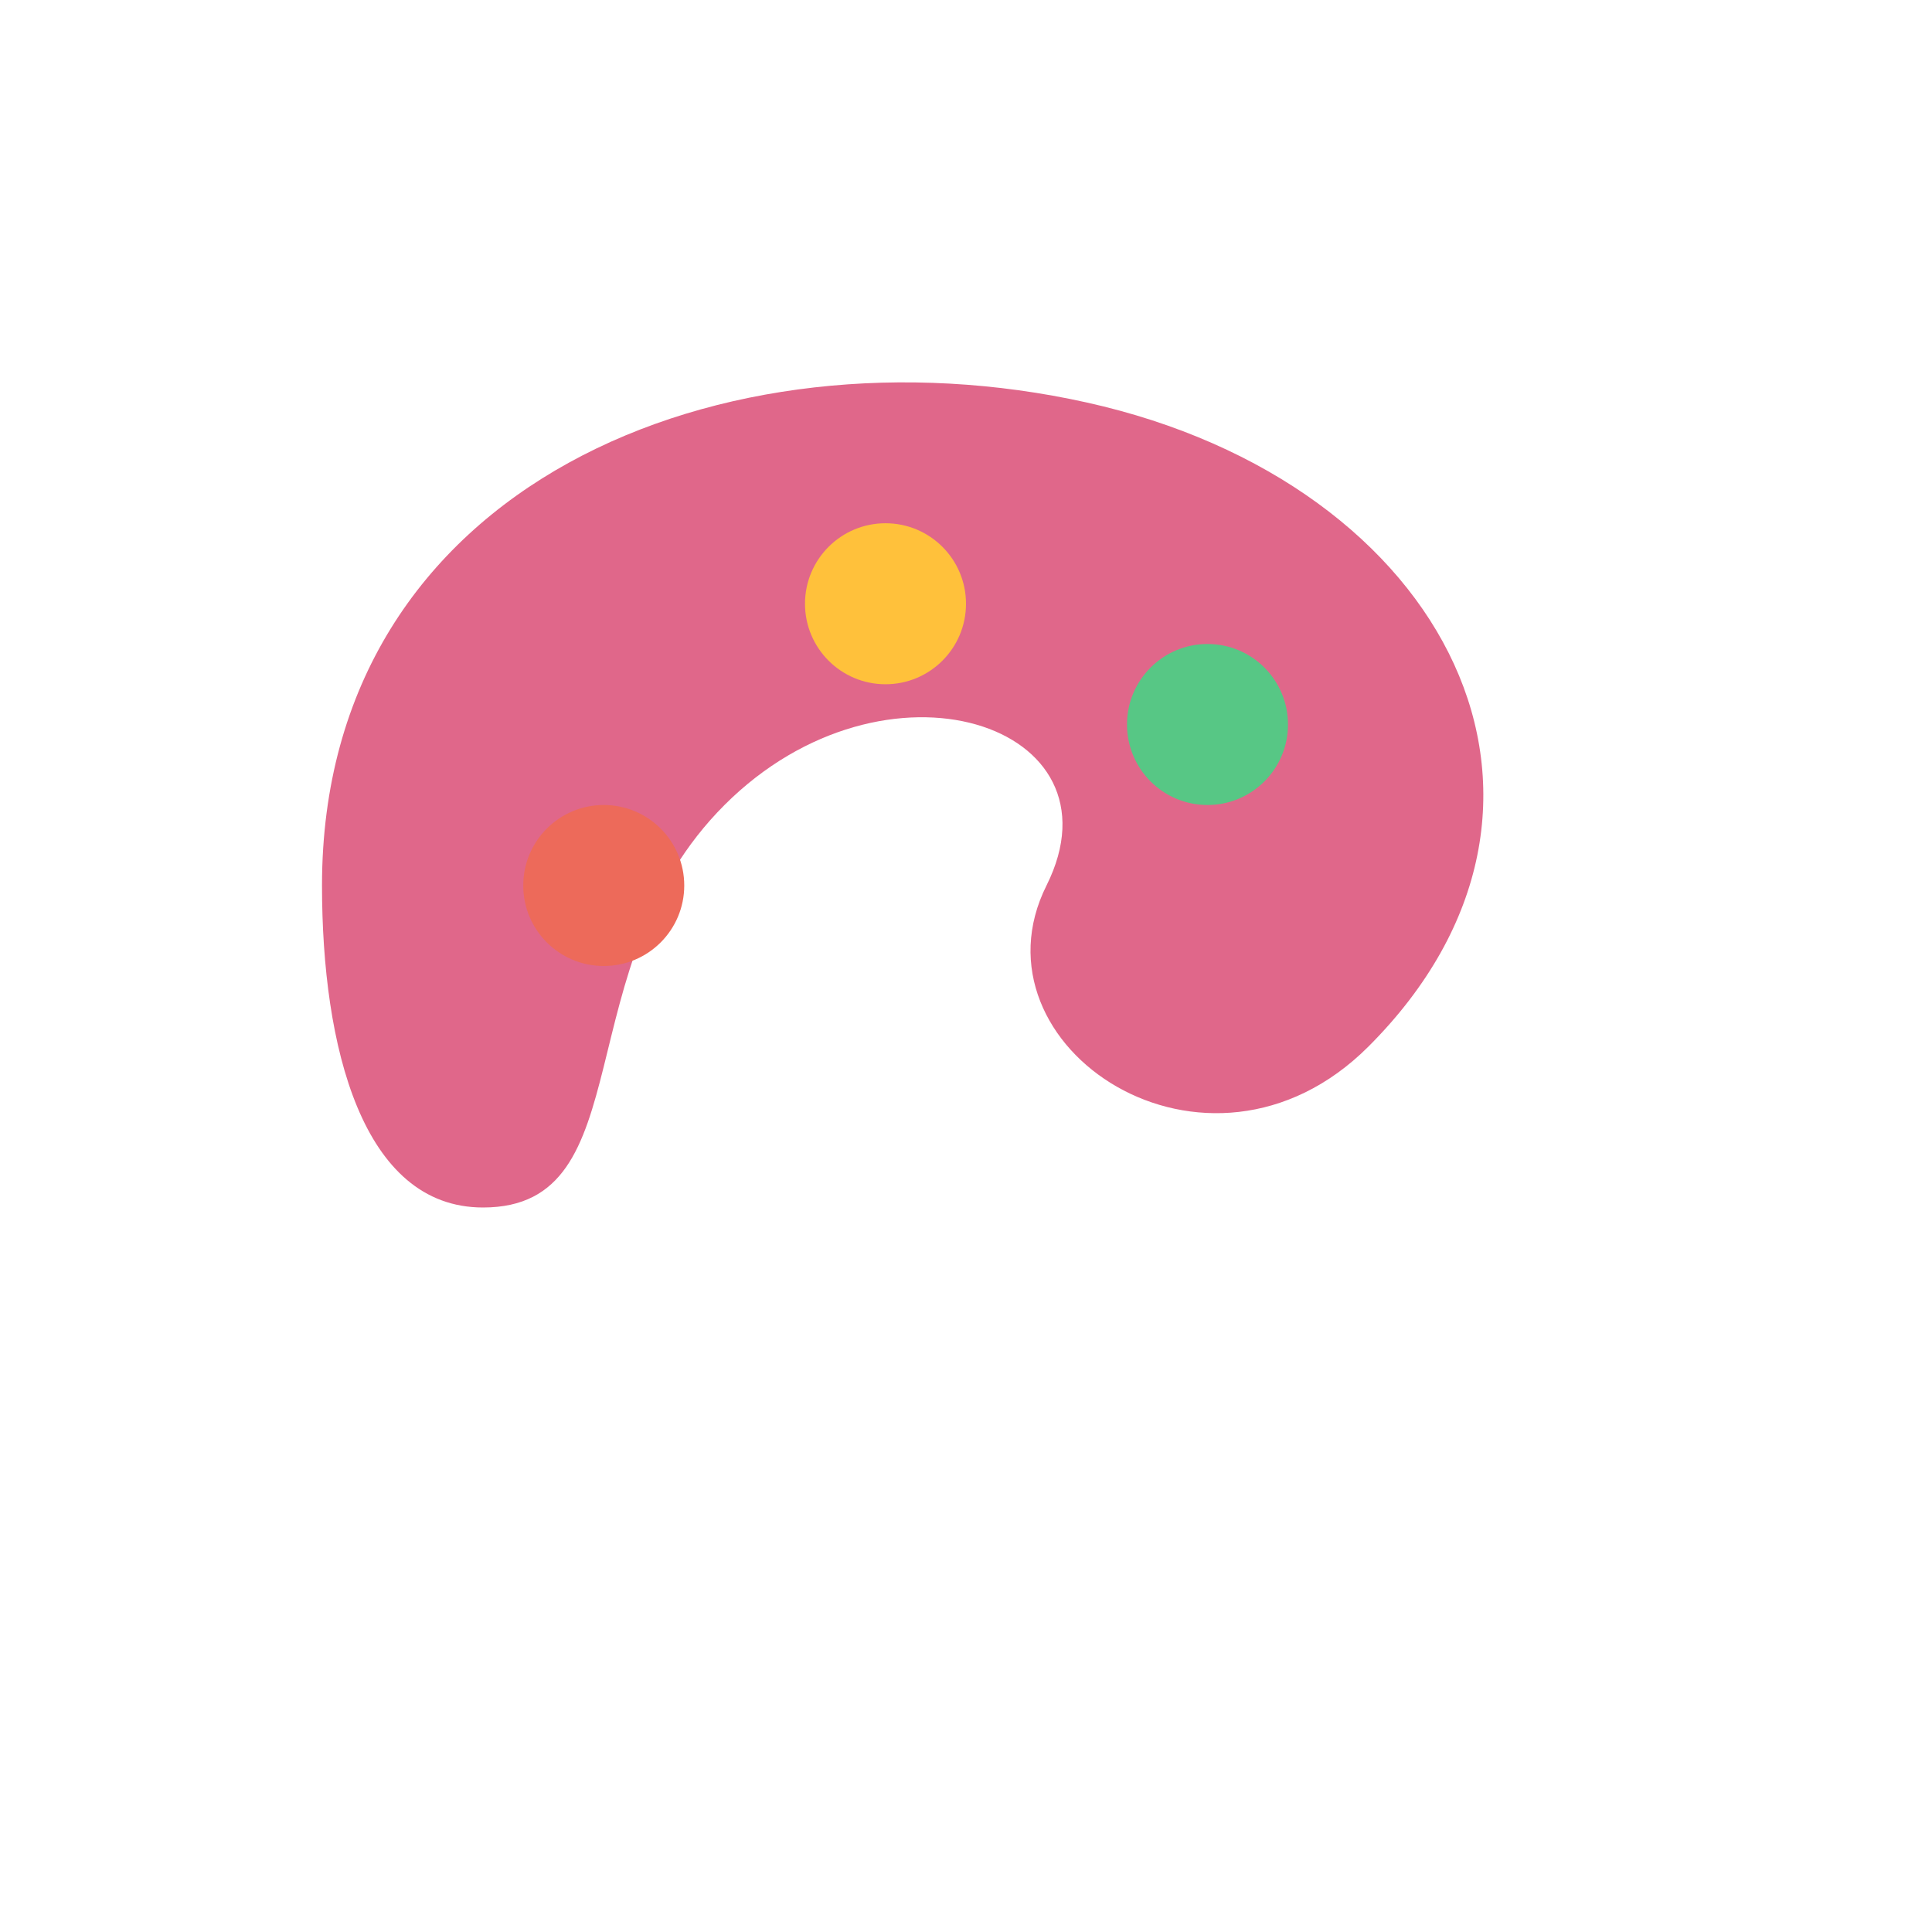
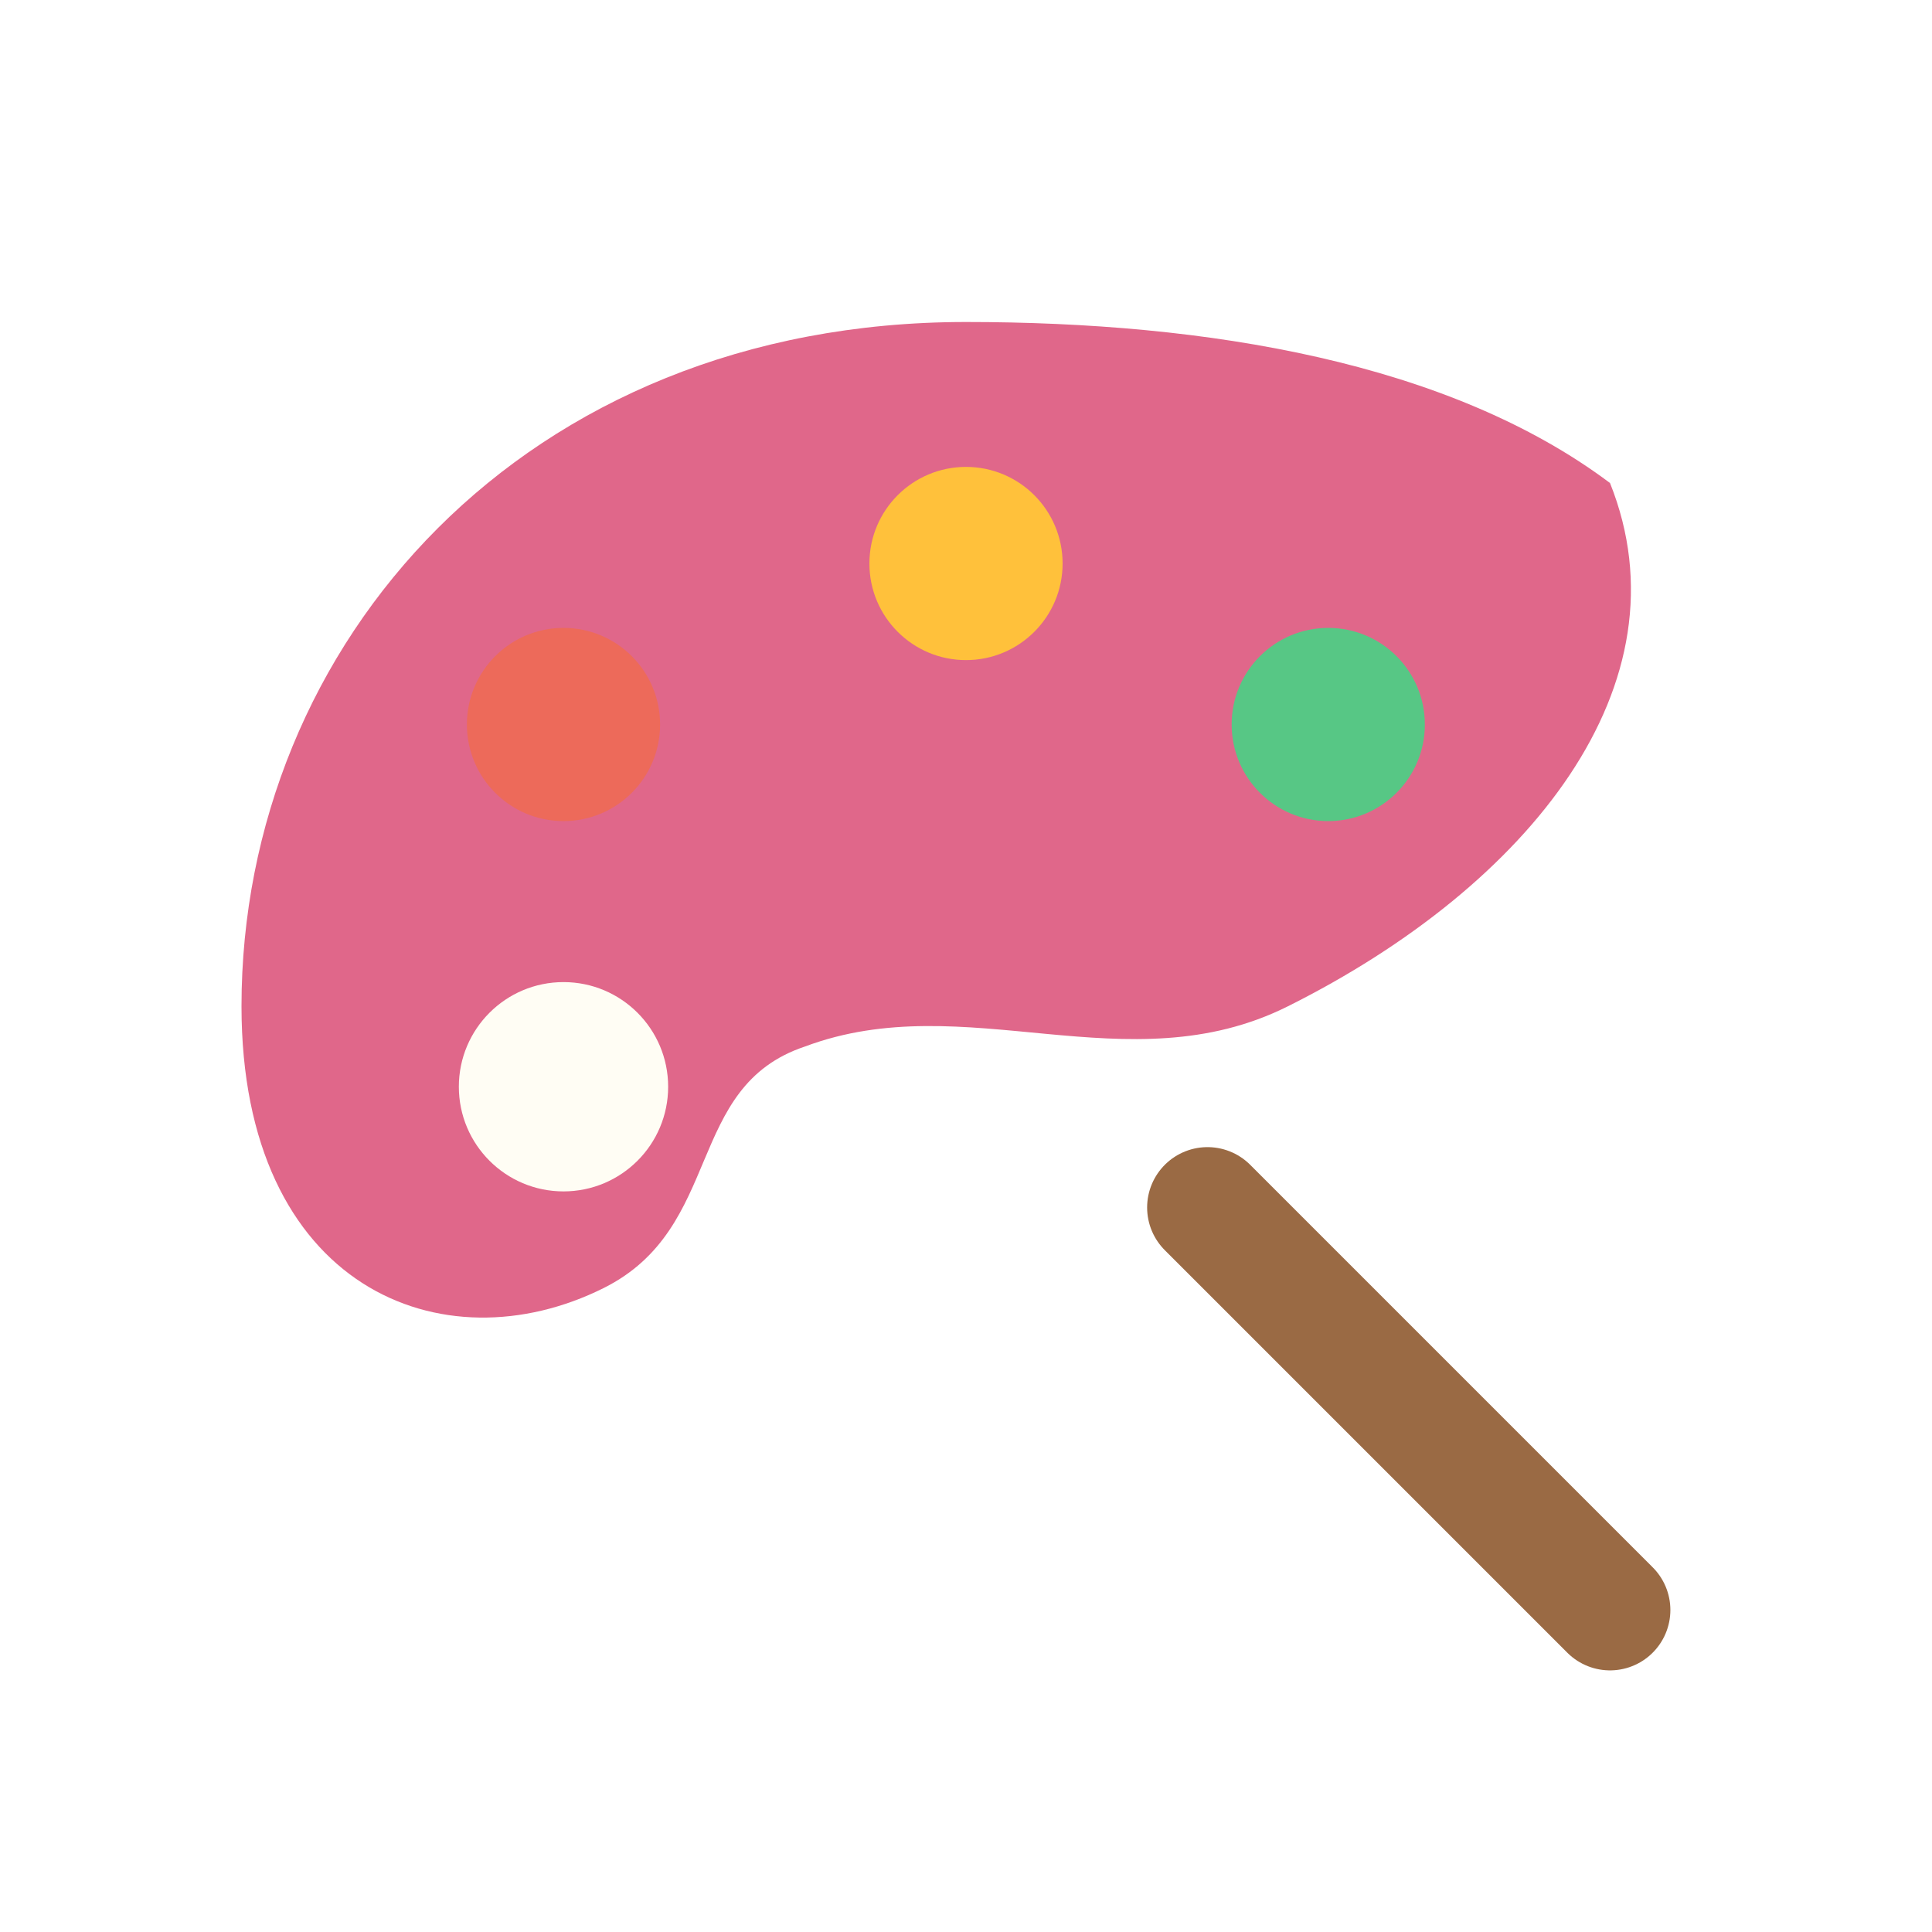
<svg xmlns="http://www.w3.org/2000/svg" viewBox="0 0 48 48" width="48" height="48">
-   <path d="M8 22 C8 12 18 8 27 10 C36 12 40 20 34 26 C30 30 24 26 26 22 C28 18 22 16 18 20 C14 24 16 30 12 30 C9 30 8 26 8 22 Z" fill="#E0678A" />
-   <circle cx="15" cy="22" r="2" fill="#ED6A5A" />
-   <circle cx="22" cy="15" r="2" fill="#FFC13B" />
-   <circle cx="30" cy="18" r="2" fill="#57C785" />
+   <path d="M24 8 C13 8 6 16 6 25 C6 32 11 34 15 32 C18 30.5 17 27 20 26 C24 24.5 28 27 32 25 C38 22 42 17 40 12 C36 9 30 8 24 8 Z" fill="#E0678A" />
+   <circle cx="14" cy="18" r="2.4" fill="#ED6A5A" />
+   <circle cx="24" cy="14" r="2.4" fill="#FFC13B" />
+   <circle cx="33" cy="18" r="2.4" fill="#57C785" />
+   <circle cx="14" cy="27" r="2.6" fill="#FFFDF4" />
+   <path d="M30 30 L40 40" fill="none" stroke="#9A6A44" stroke-width="3" stroke-linecap="round" stroke-linejoin="round" />
</svg>
